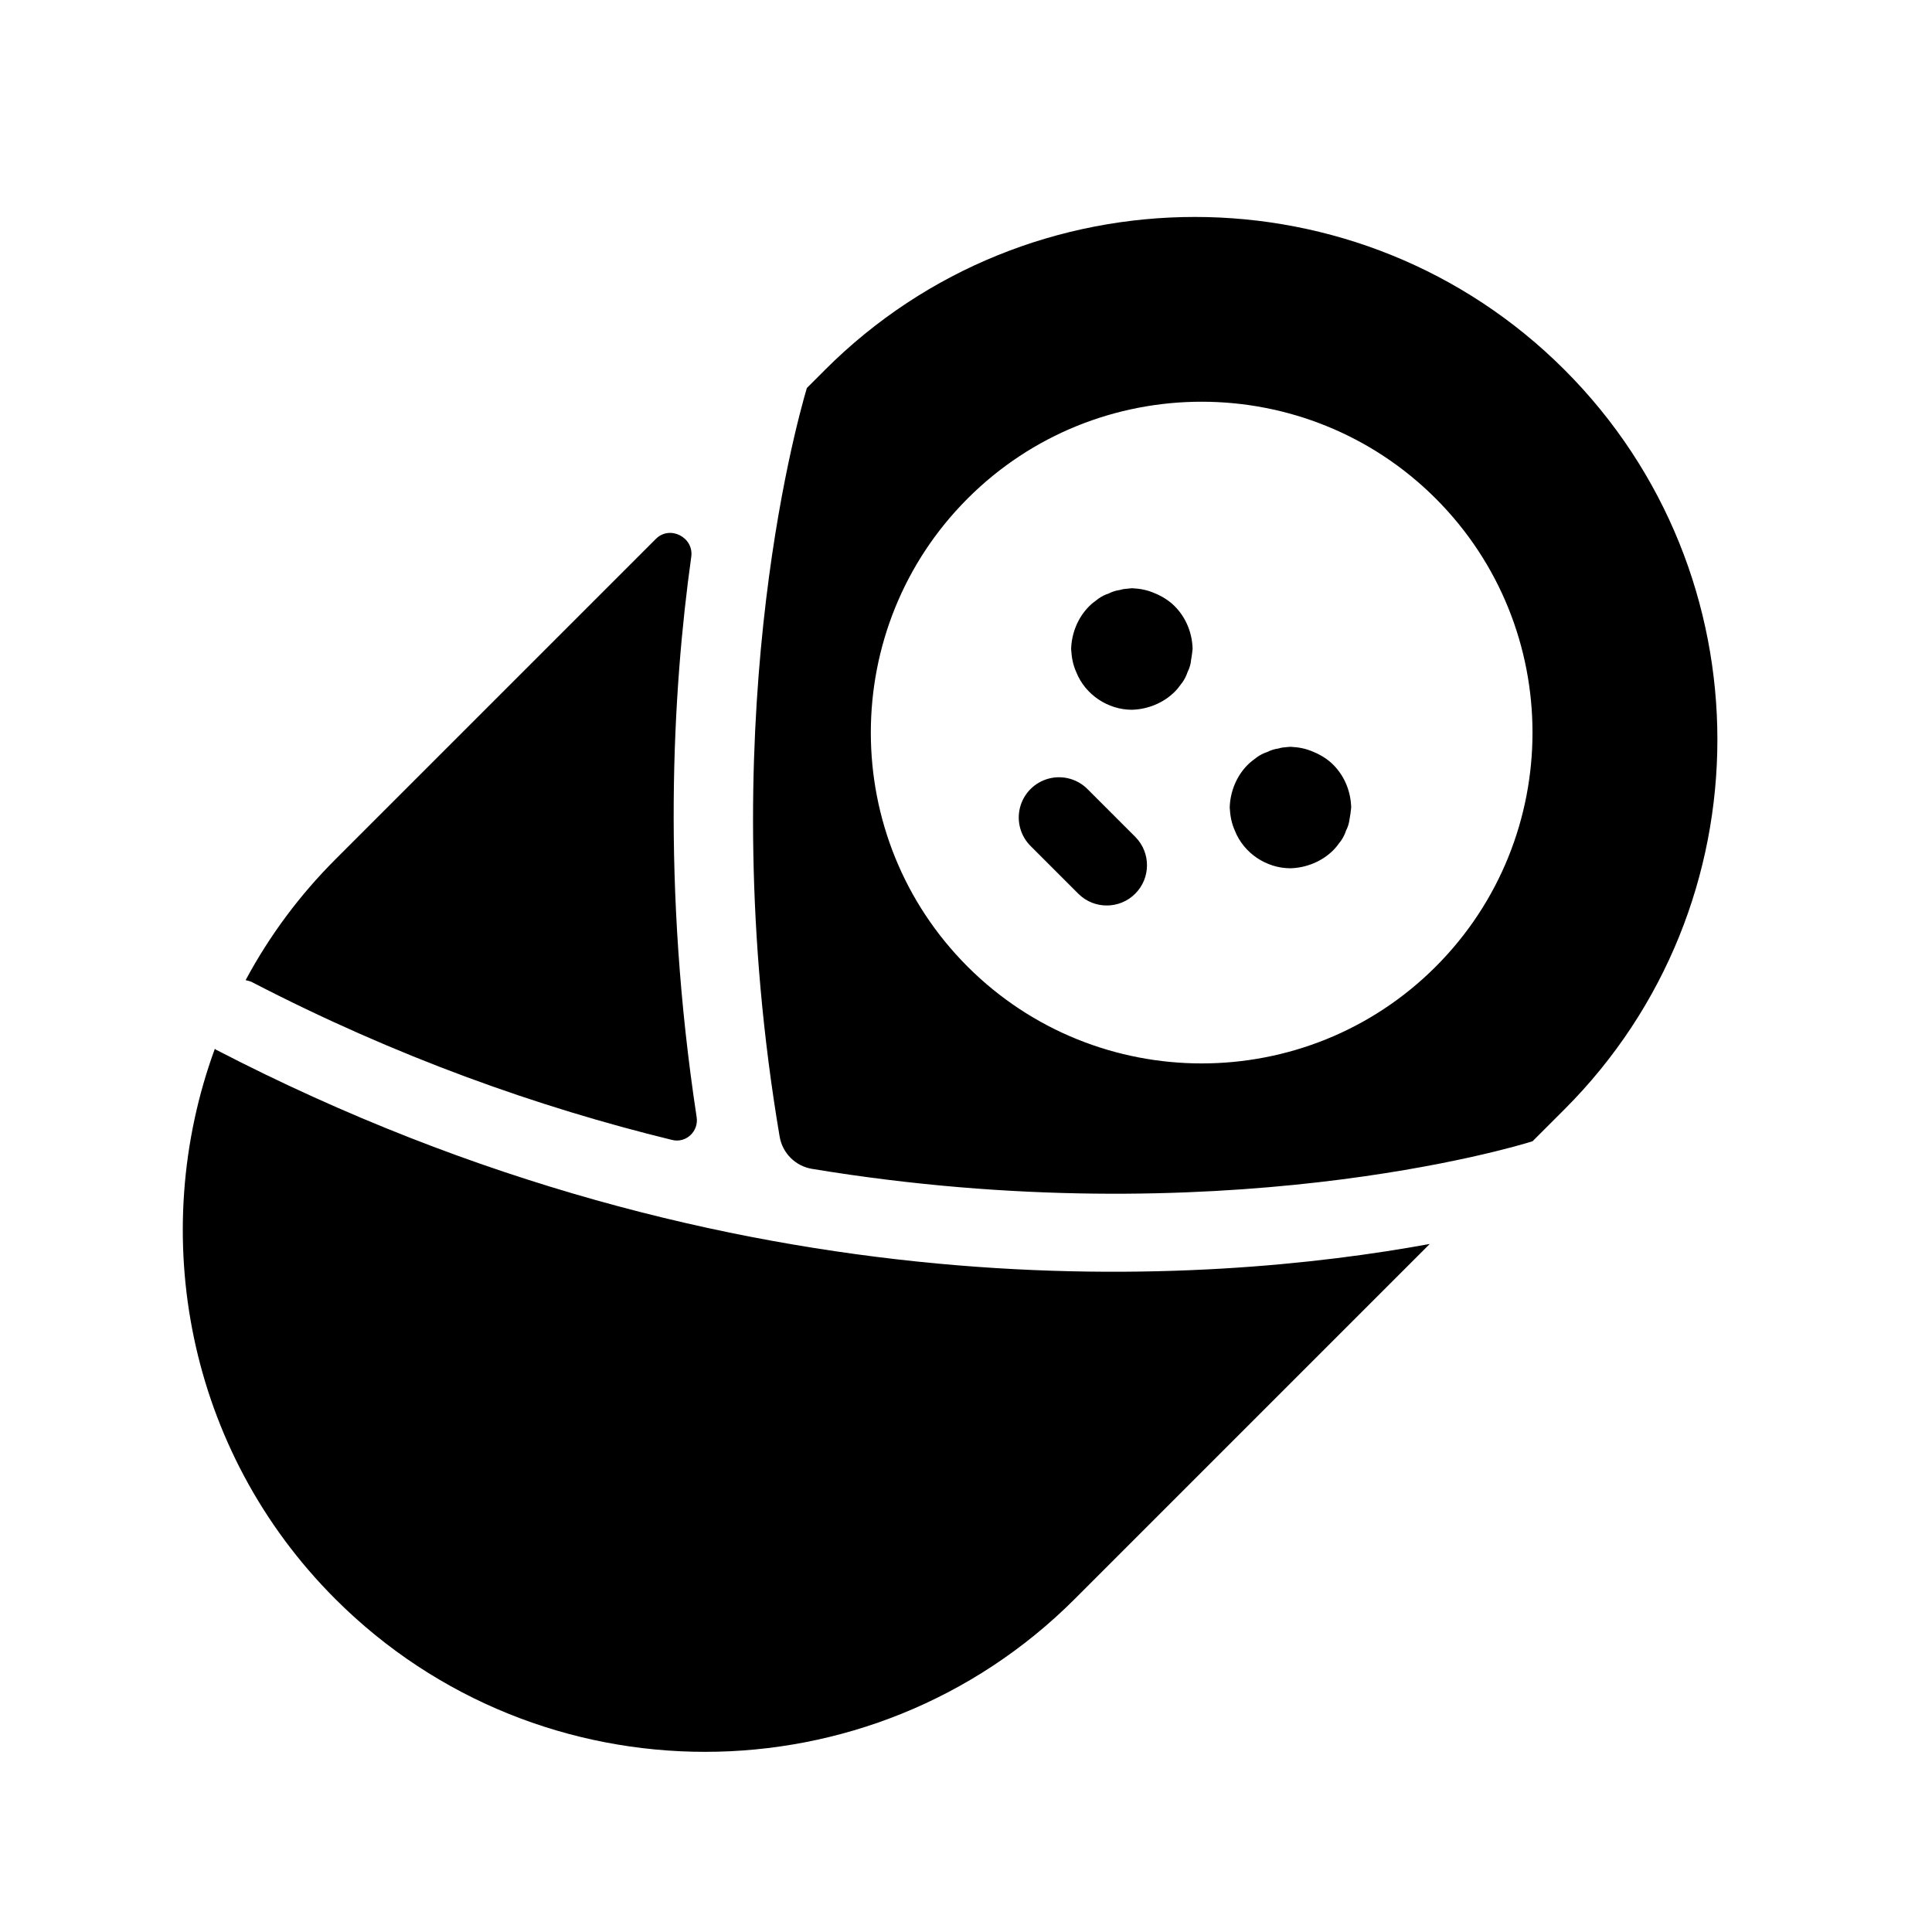
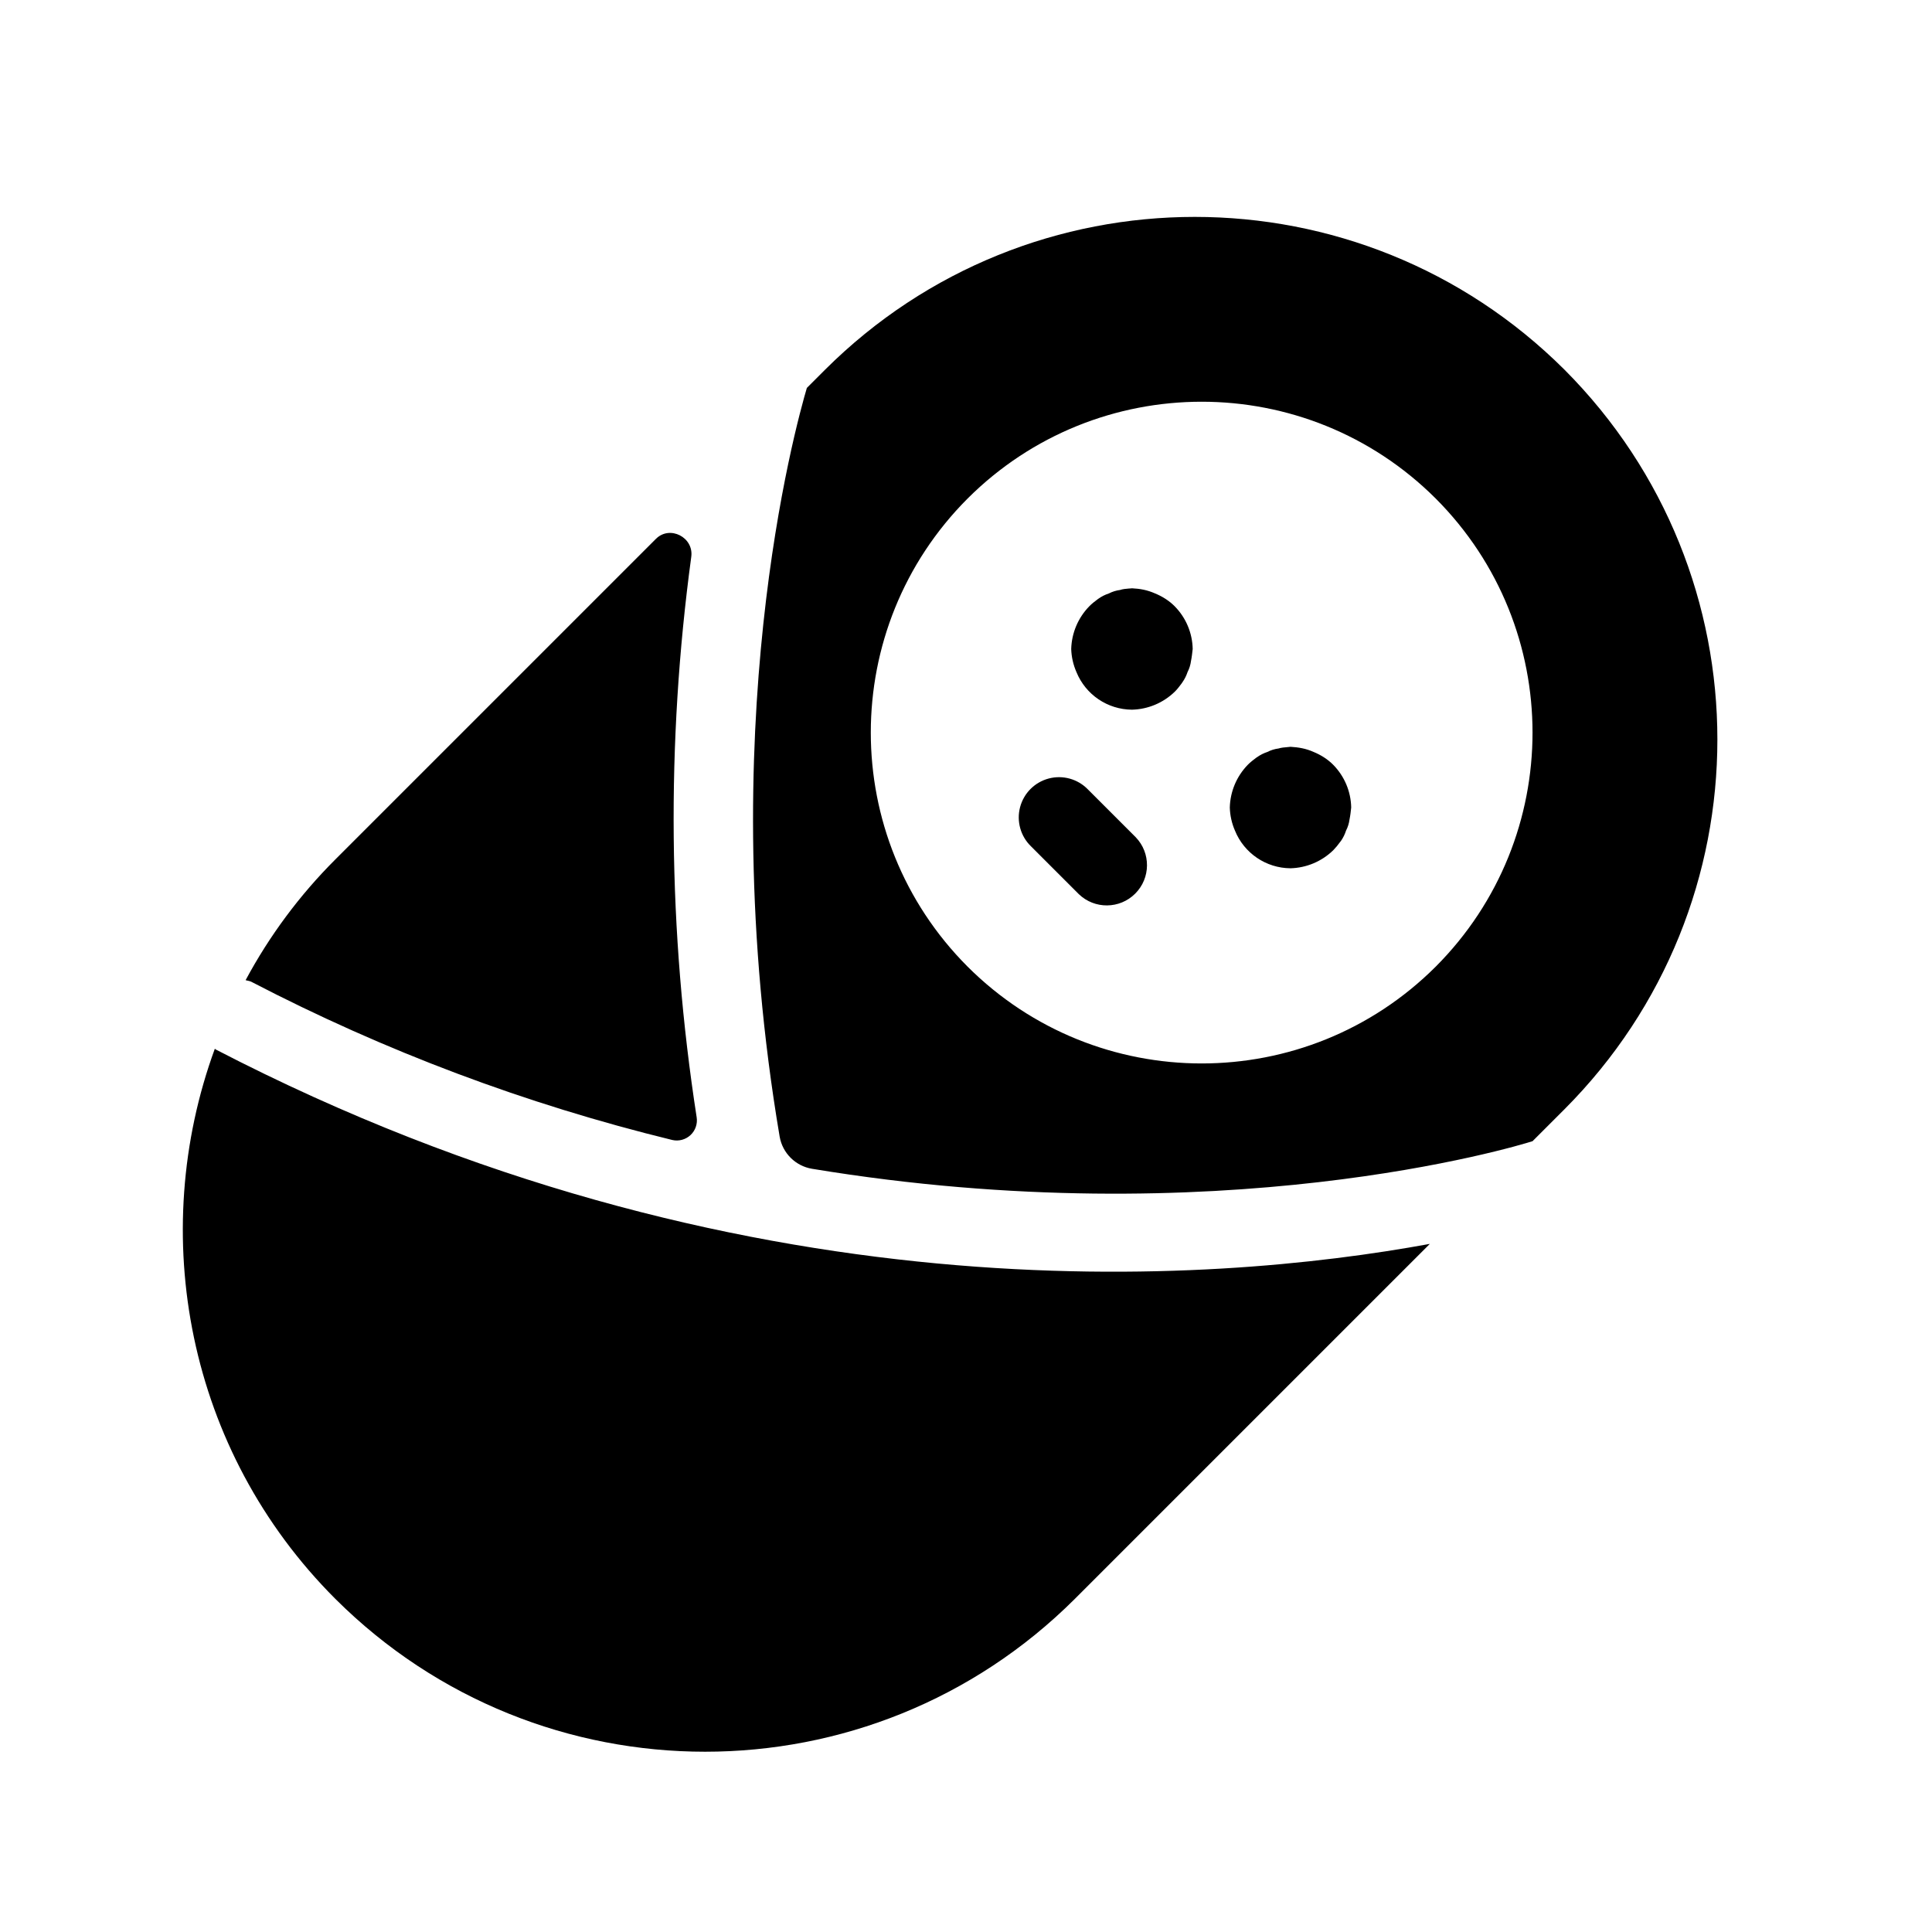
- <svg xmlns="http://www.w3.org/2000/svg" viewBox="0 0 24 24" fill="none">
-   <path fill-rule="evenodd" clip-rule="evenodd" d="M9.685 14.119a.489.489 0 0 0 .402.401c5.051.834 8.748-.277 8.951-.343l.397-.397c2.532-2.532 2.532-6.654 0-9.186-2.532-2.532-6.654-2.532-9.186 0l-.226.226c-.137.466-1.192 4.251-.338 9.3Zm8.15-7.926c1.603 1.603 1.603 4.211 0 5.815-1.603 1.603-4.211 1.603-5.815 0-1.603-1.603-1.603-4.211 0-5.815s4.211-1.603 5.815 0Zm-14.717 6.001c1.81.939 3.574 1.562 5.232 1.967.173.042.331-.107.304-.283-.436-2.866-.301-5.289-.067-6.961.034-.243-.266-.396-.439-.223l-3.982 3.982a6.382 6.382 0 0 0-1.115 1.5.691.691 0 0 0 .02.005c.017.004.032.007.047.014Zm11.677-3.983a.418.418 0 0 1-.043.138.478.478 0 0 1-.064.128l-.011.014c-.027.037-.052.07-.085.103-.138.138-.335.218-.531.223-.297 0-.579-.186-.691-.467-.043-.096-.058-.186-.064-.287.005-.197.085-.393.223-.531.033-.033.066-.058.103-.085l.014-.011a.478.478 0 0 1 .128-.064.417.417 0 0 1 .138-.043c.035-.012.074-.015.111-.018h0a1.233 1.233 0 0 0 .038-.004c.101.005.191.021.287.064.09.037.175.09.244.159.143.143.218.335.223.531a1.672 1.672 0 0 1-.021.149Zm1.969 1.969a.415.415 0 0 1-.043.138.476.476 0 0 1-.064.128l-.011.014c-.027.037-.052.07-.085.103-.138.138-.335.218-.531.223-.297 0-.579-.186-.69-.467-.043-.096-.058-.186-.064-.287.005-.197.085-.393.223-.531.033-.033.066-.058.103-.085l.014-.011a.478.478 0 0 1 .128-.064.418.418 0 0 1 .138-.043c.035-.012.074-.015.111-.018.013-.001.026-.002.038-.003.101.005.191.021.287.064.09.037.175.09.244.159.143.143.218.335.223.531a1.673 1.673 0 0 1-.021.149ZM2.678 13.037c6.505 3.372 12.368 2.913 15.083 2.416l-4.41 4.41c-2.532 2.532-6.654 2.532-9.186 0-1.845-1.845-2.339-4.532-1.496-6.835l.009.009Zm10.723-1.929a.5.5 0 0 0 .707-.707l-.593-.593a.5.5 0 1 0-.707.707l.593.593Z" fill="currentcolor" />
+ <svg xmlns="http://www.w3.org/2000/svg" width="24" height="24" fill="none" viewBox="0 0 24 24">
+   <path fill="currentcolor" fill-rule="evenodd" d="M9.685 14.119a.49.49 0 0 0 .402.4c5.05.835 8.748-.277 8.951-.343l.397-.397a6.504 6.504 0 0 0 0-9.186 6.505 6.505 0 0 0-9.186 0l-.226.226c-.137.466-1.192 4.25-.338 9.3Zm8.15-7.926a4.116 4.116 0 0 1 0 5.815 4.116 4.116 0 0 1-5.815 0 4.116 4.116 0 0 1 0-5.815 4.116 4.116 0 0 1 5.815 0ZM3.118 12.194a23.34 23.34 0 0 0 5.232 1.967.25.25 0 0 0 .304-.283 24.228 24.228 0 0 1-.067-6.96c.034-.243-.266-.397-.439-.224l-3.983 3.983a6.382 6.382 0 0 0-1.114 1.499.691.691 0 0 0 .02.005c.016.003.032.007.047.013Zm11.677-3.983a.418.418 0 0 1-.043.138.478.478 0 0 1-.064.127l-.01.015c-.028.036-.052.07-.085.102a.79.79 0 0 1-.531.223.75.75 0 0 1-.69-.467.775.775 0 0 1-.065-.287.79.79 0 0 1 .224-.53c.033-.034.066-.059.102-.086l.014-.01a.478.478 0 0 1 .128-.064.418.418 0 0 1 .138-.043c.035-.012.074-.015.11-.018.014 0 .026-.002.039-.003.1.005.19.021.287.064.09.037.175.09.244.16a.776.776 0 0 1 .223.53c-.006.048-.01.096-.021.149Zm1.969 1.97a.415.415 0 0 1-.043.137.476.476 0 0 1-.063.128l-.011.014a.882.882 0 0 1-.085.102.79.79 0 0 1-.531.224.75.75 0 0 1-.69-.468.776.776 0 0 1-.064-.287.79.79 0 0 1 .223-.53c.033-.034.066-.058.102-.086l.015-.01a.478.478 0 0 1 .127-.064.418.418 0 0 1 .138-.043c.036-.011.074-.014.11-.017l.039-.004c.1.006.191.021.287.064.09.037.175.09.244.16a.776.776 0 0 1 .223.53c-.005.048-.01.096-.021.15ZM2.678 13.036c6.505 3.372 12.369 2.914 15.084 2.416l-4.41 4.41a6.505 6.505 0 0 1-9.186 0c-1.845-1.845-2.34-4.532-1.497-6.835l.01.01Zm10.723-1.929a.5.5 0 0 0 .707-.707l-.593-.593a.5.5 0 1 0-.707.707l.593.593Z" clip-rule="evenodd" />
</svg>
